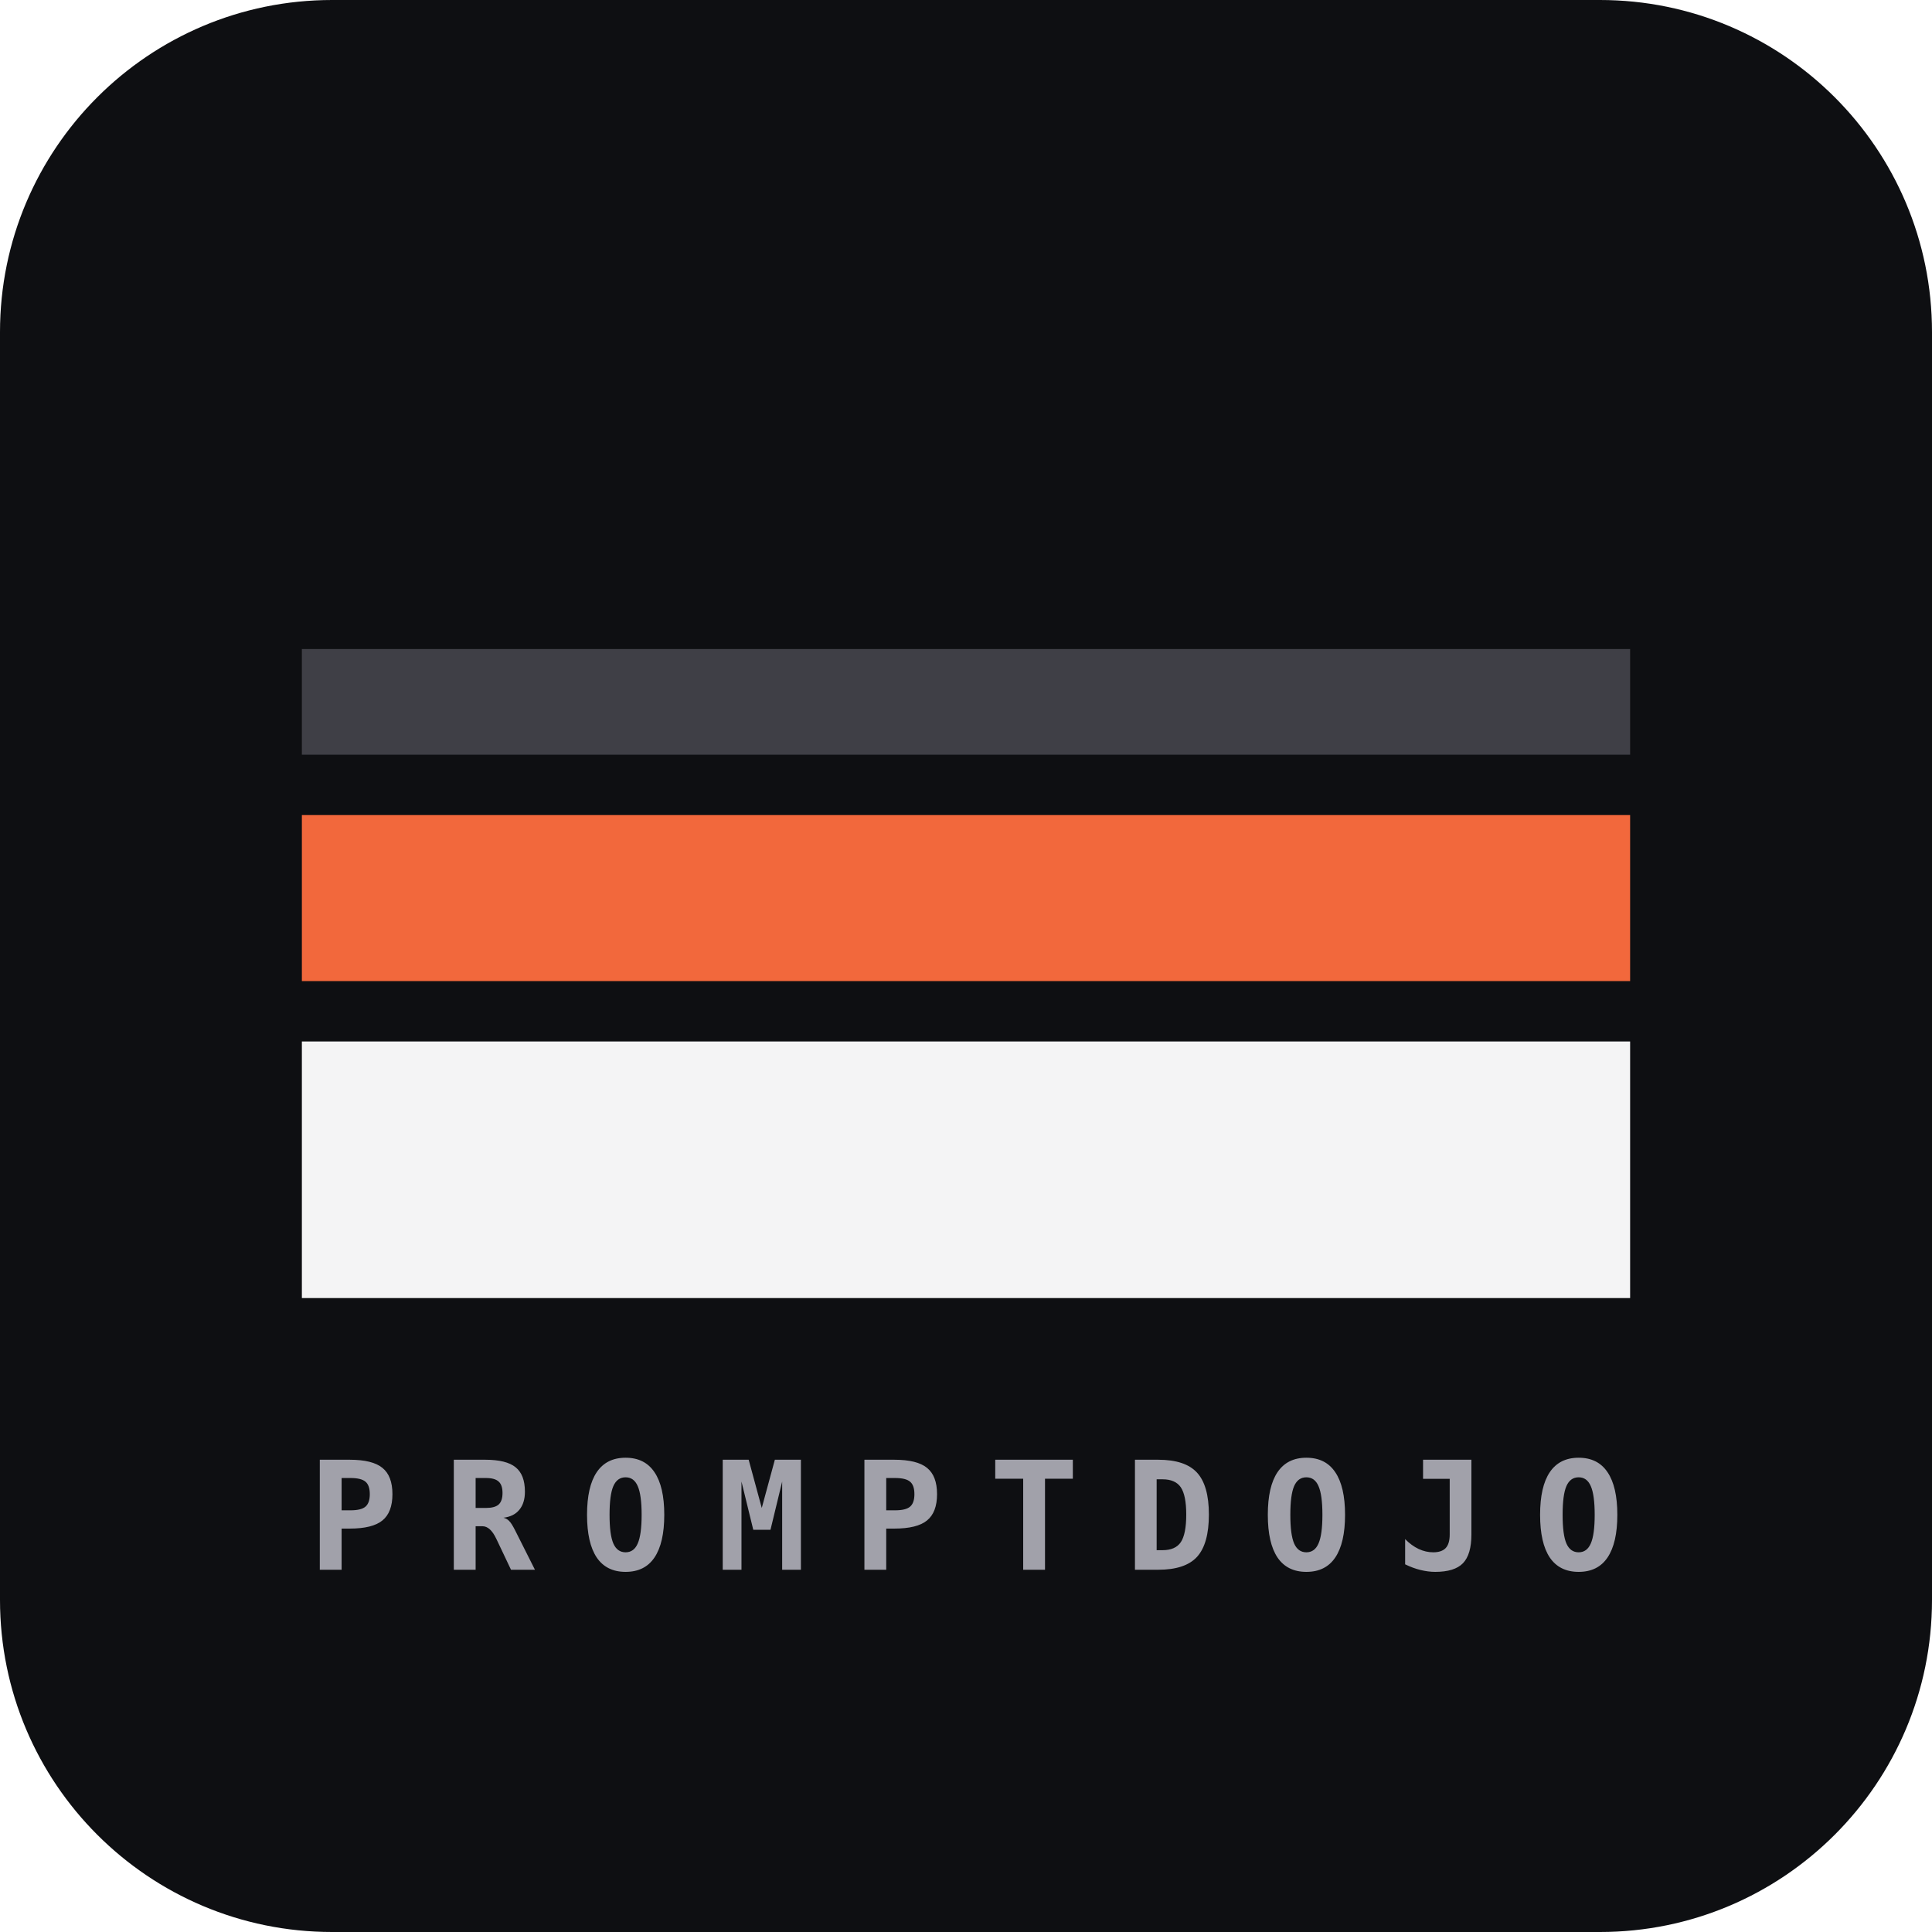
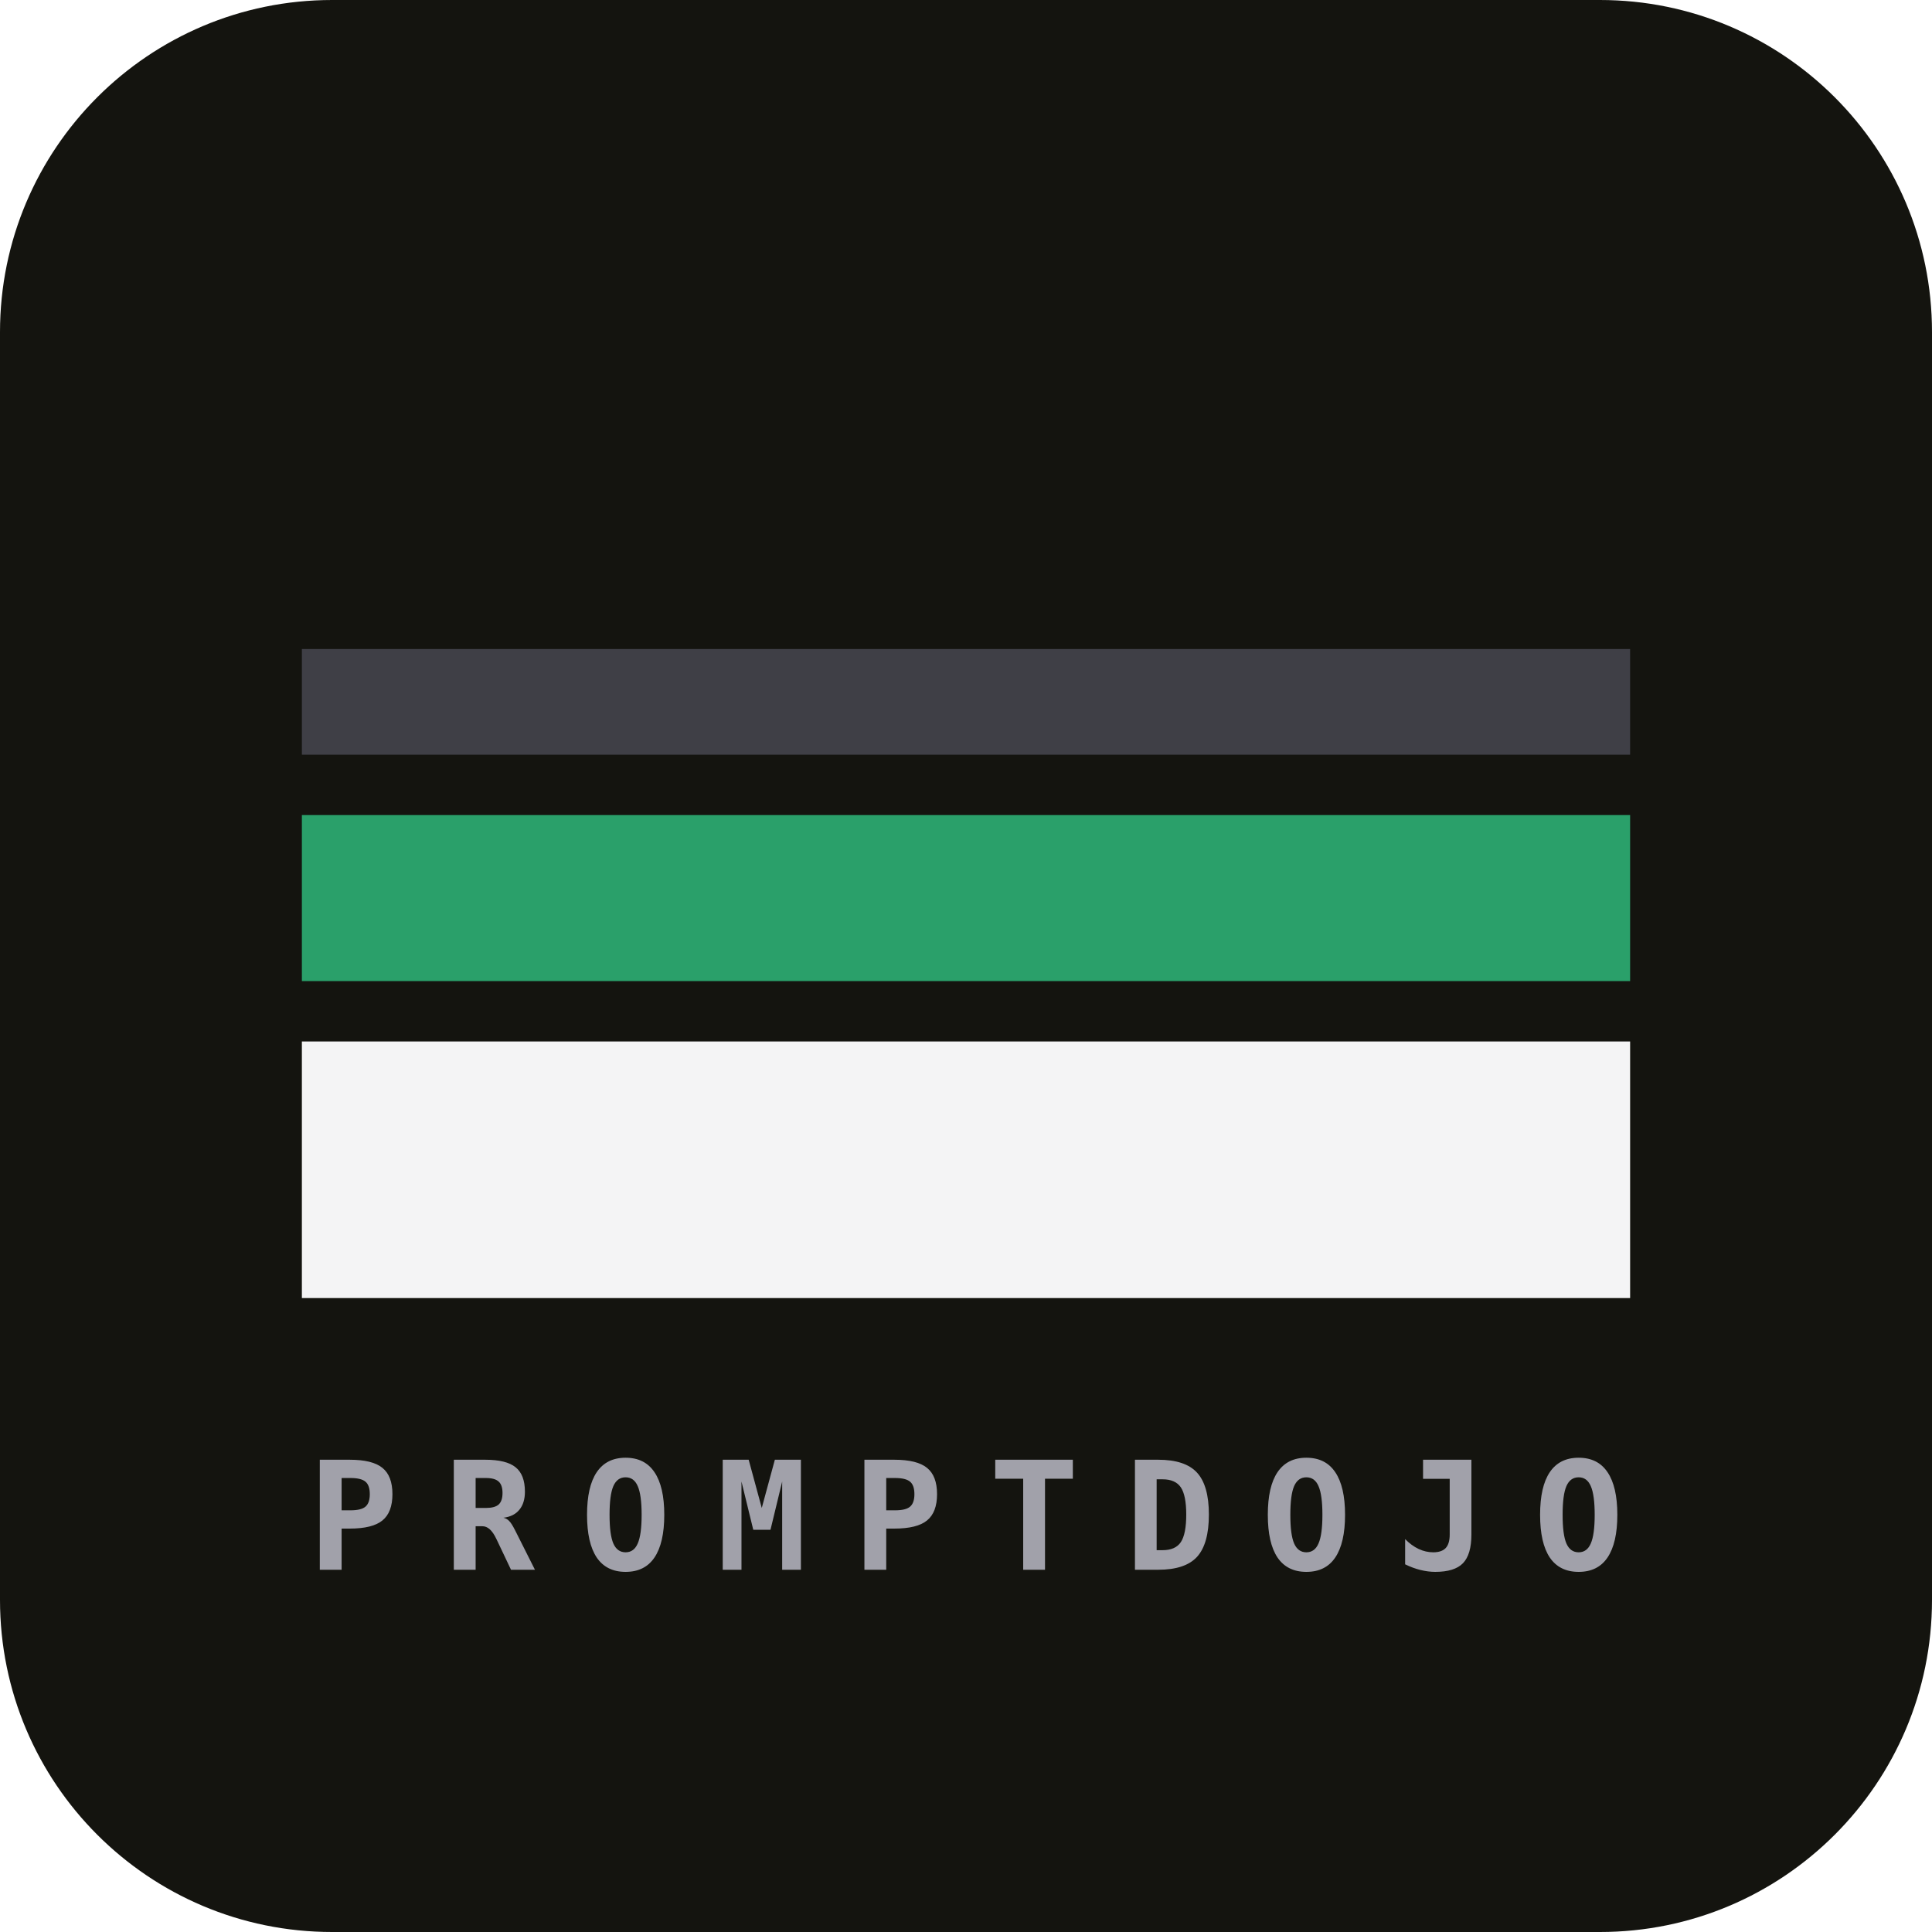
<svg xmlns="http://www.w3.org/2000/svg" viewBox="0 0 256 256" width="256" height="256">
-   <rect width="256" height="256" rx="44" fill="#0E0F12" />
+   <rect width="256" height="256" rx="44" fill="#14140f" />
  <rect x="40" y="86" width="176" height="14" fill="#3f3f46" />
-   <rect x="40" y="108" width="176" height="22" fill="#F2683C" />
+   <rect x="40" y="108" width="176" height="22" fill="#2aa06a" />
  <rect x="40" y="138" width="176" height="34" fill="#f4f4f5" />
  <text x="128" y="208" font-family="ui-monospace, monospace" font-size="20" font-weight="700" fill="#a1a1aa" text-anchor="middle" letter-spacing="6">PROMPTDOJO</text>
</svg>
